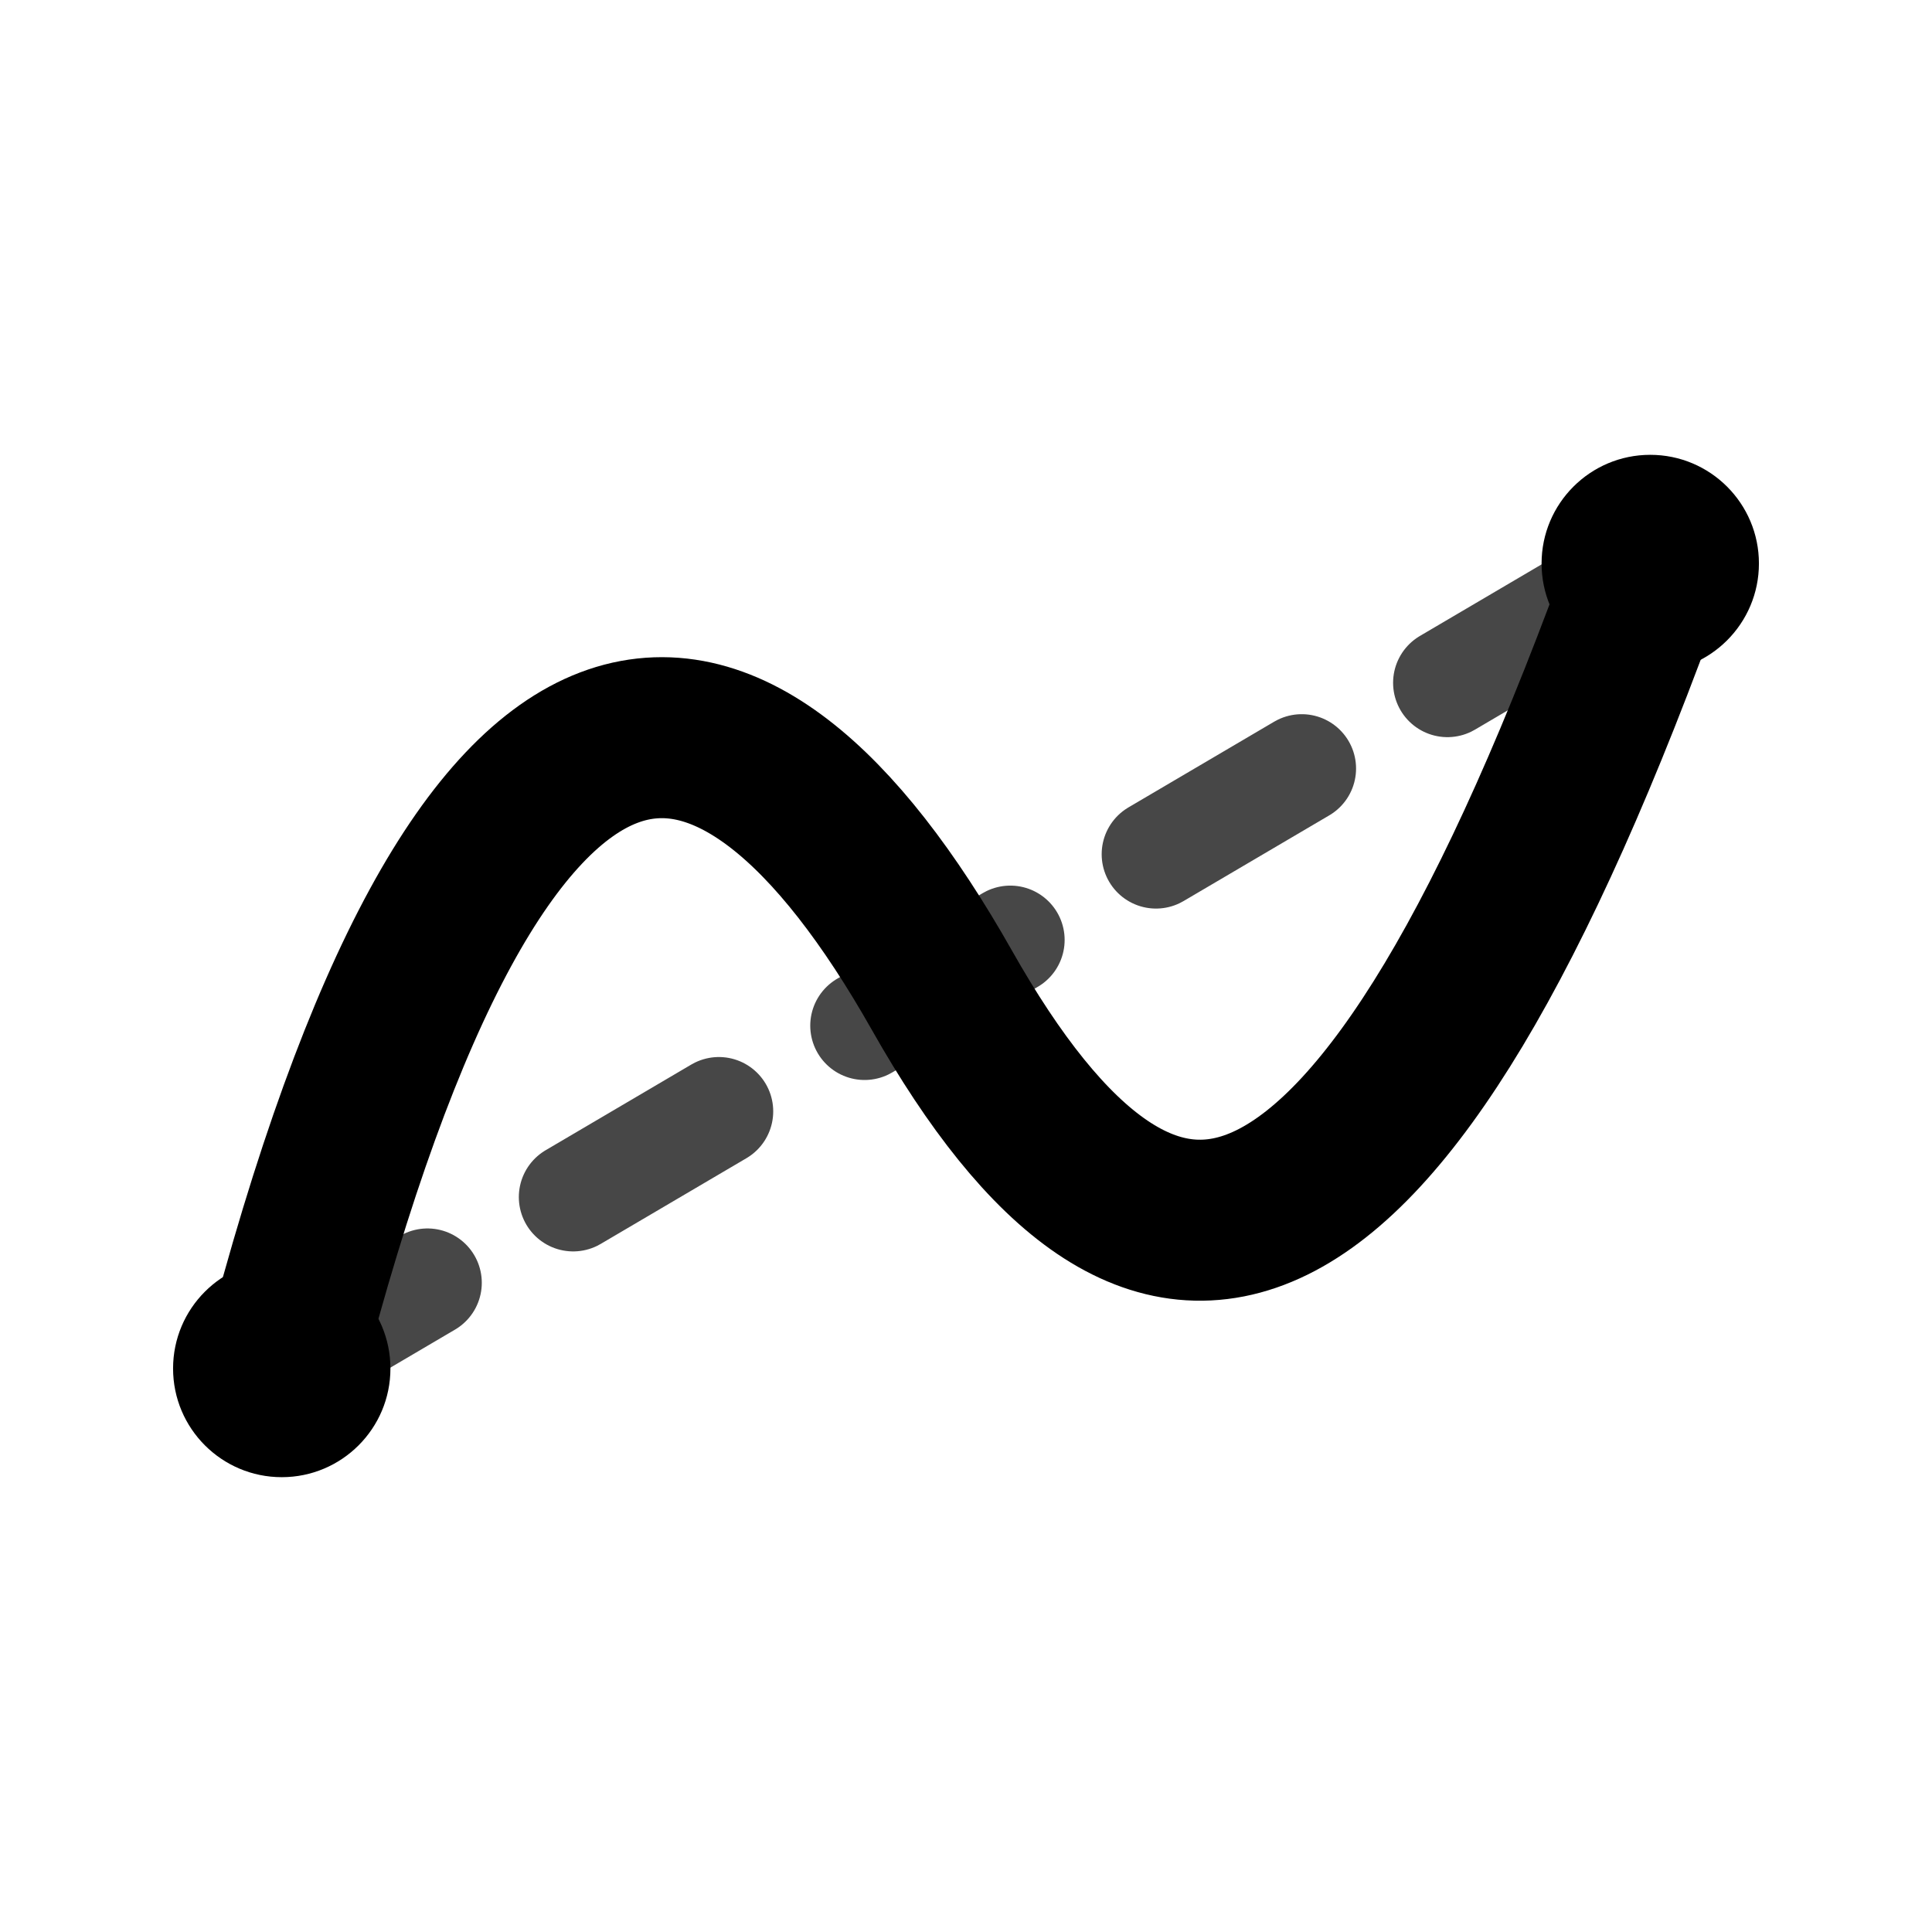
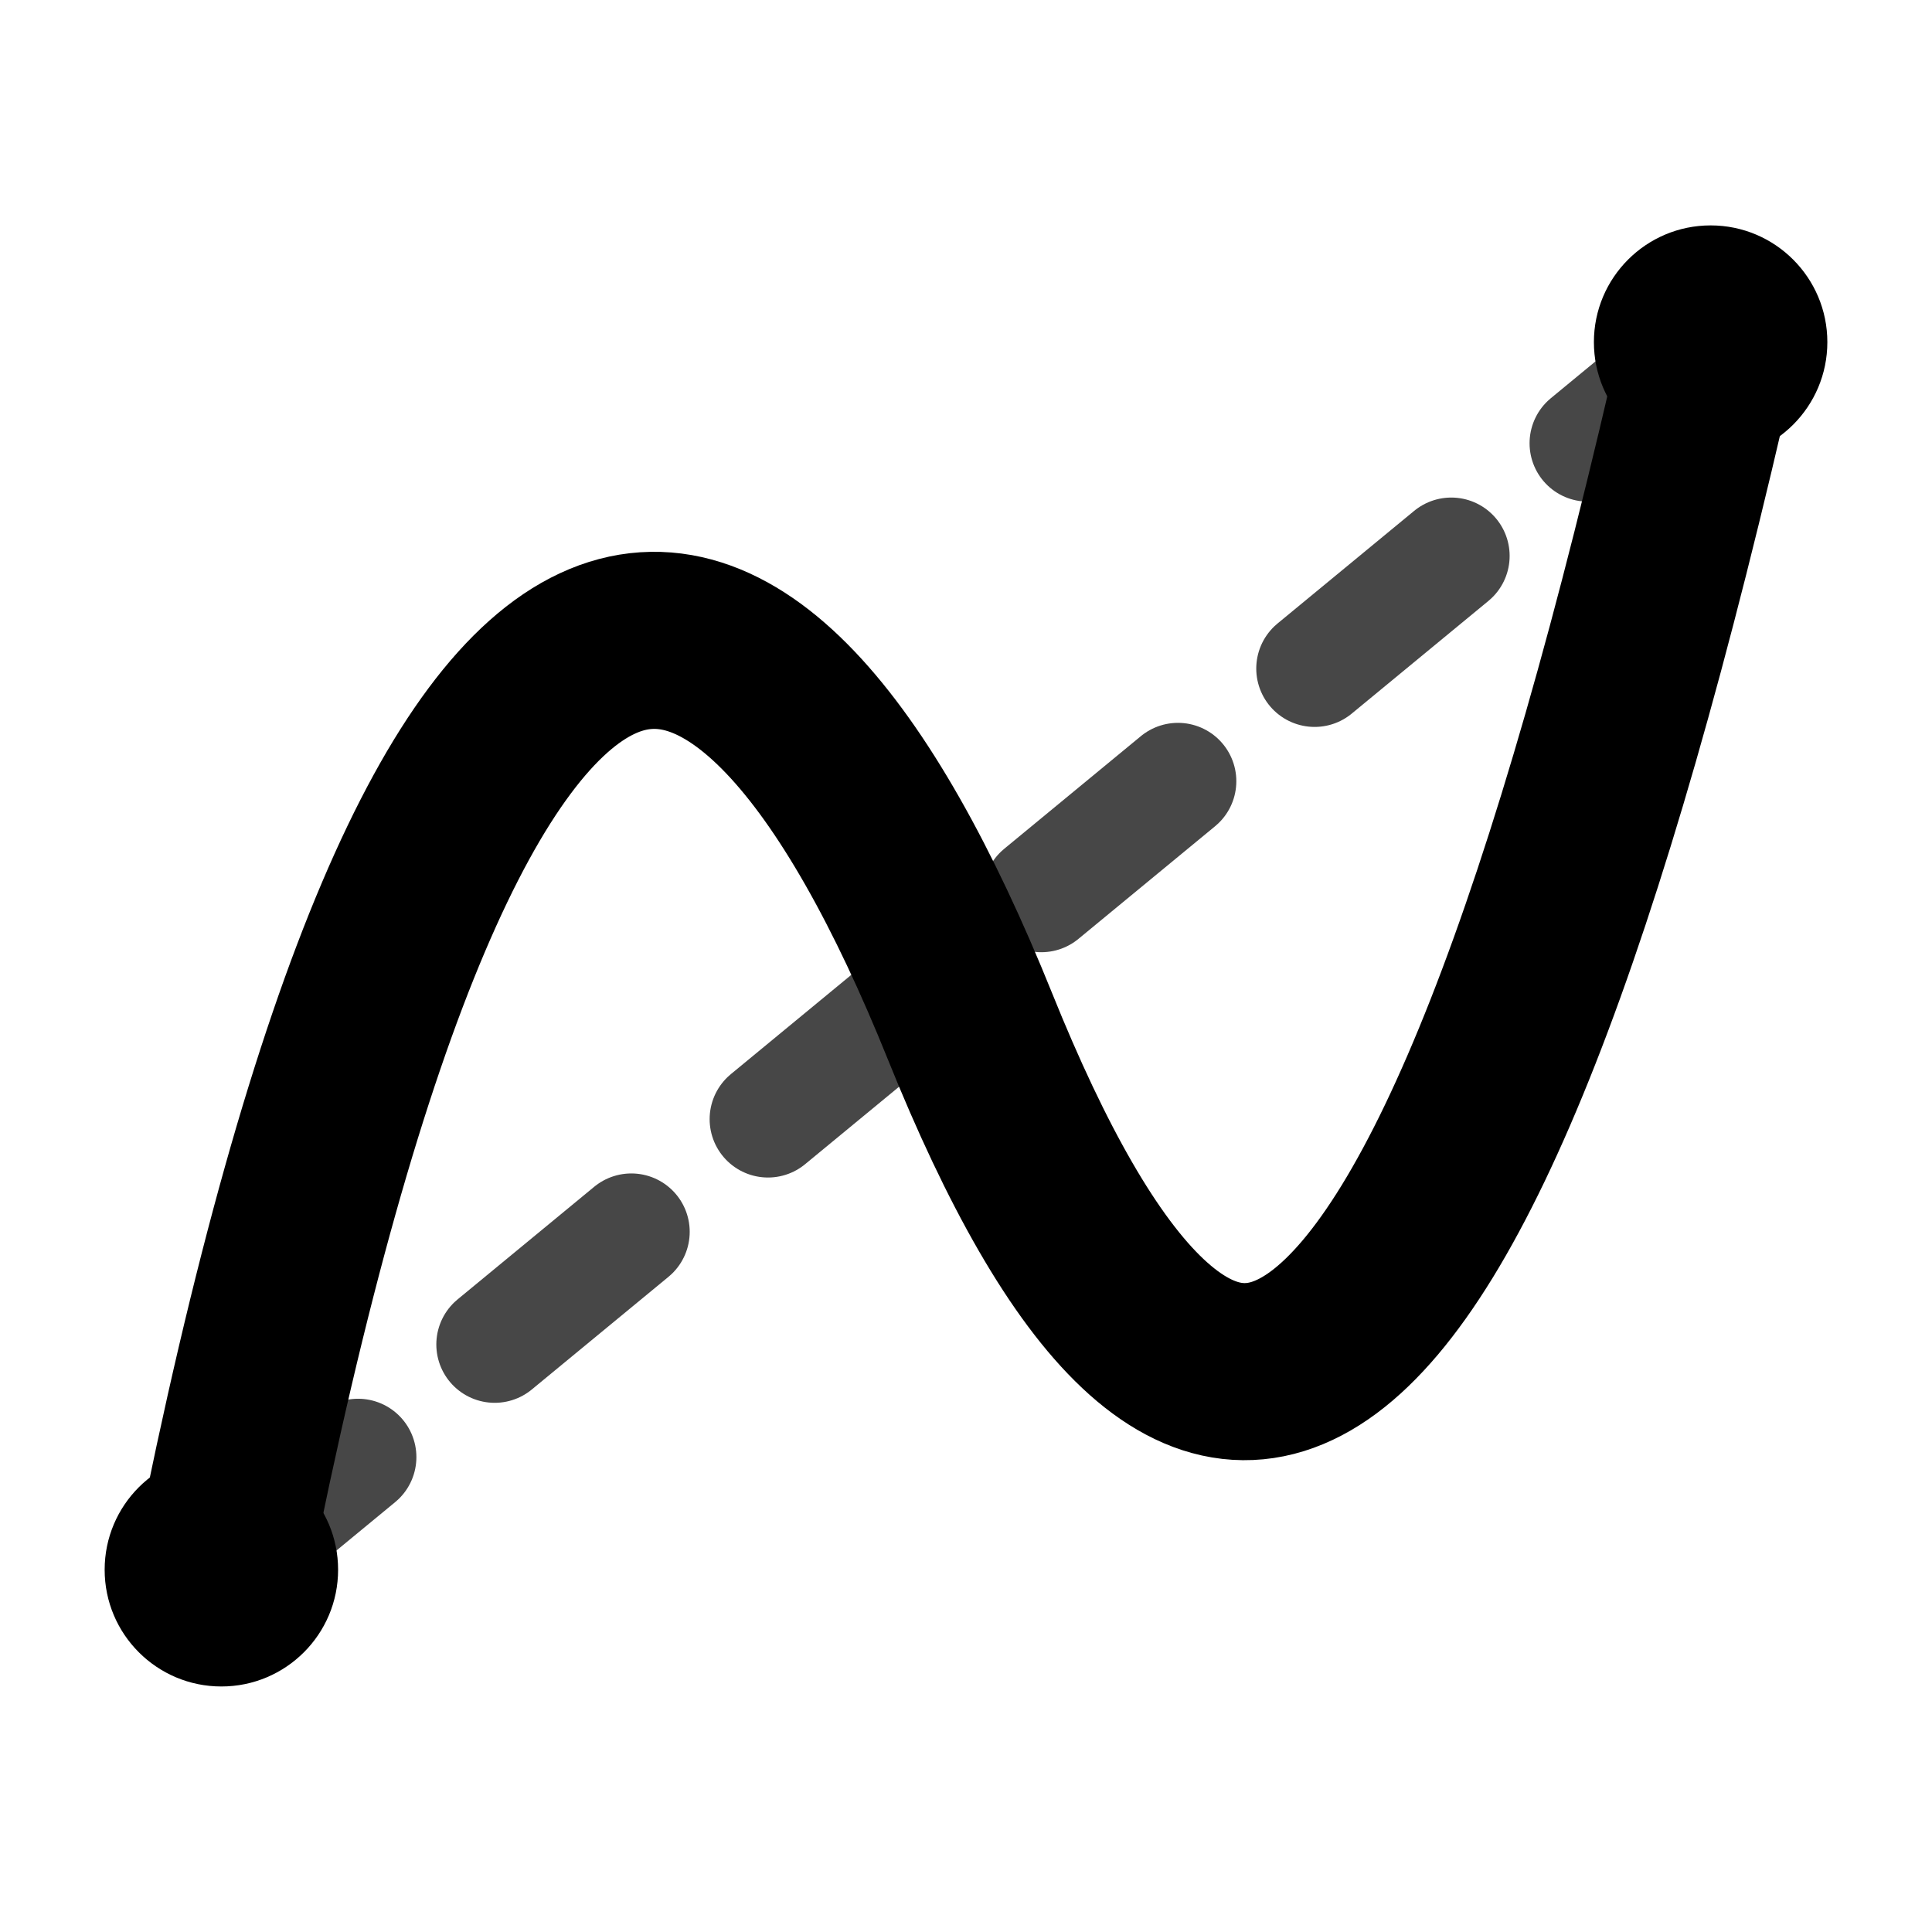
<svg xmlns="http://www.w3.org/2000/svg" width="24" height="24" viewBox="0 0 24 24">
-   <path d="M3.5 17C6 7.3 9.1 7.7 11.7 12.3c2.6 4.6 5.4 4.2 8.8-5.3" fill="none" stroke="#000" stroke-linecap="round" stroke-linejoin="round" stroke-width="2" />
-   <path d="m3.5 17 17-10" fill="none" stroke="#000" stroke-dasharray="2.1 2.1" stroke-linecap="round" stroke-linejoin="round" stroke-width="1.35" opacity=".72" />
-   <circle cx="3.5" cy="17" r="1.35" />
-   <circle cx="20.5" cy="7" r="1.35" />
+   <path d="M2.75 19.5C5.6 5.1 9.25 5.8 12.05 12.75c2.8 6.95 5.85 6.35 9.2-8.5" fill="none" stroke="#000" stroke-linecap="round" stroke-linejoin="round" stroke-width="2.2" />
+   <path d="m2.75 19.5 18.5-15.25" fill="none" stroke="#000" stroke-dasharray="2.2 2.2" stroke-linecap="round" stroke-linejoin="round" stroke-width="1.45" opacity=".72" />
+   <circle cx="2.75" cy="19.5" r="1.45" />
+   <circle cx="21.25" cy="4.25" r="1.45" />
</svg>
